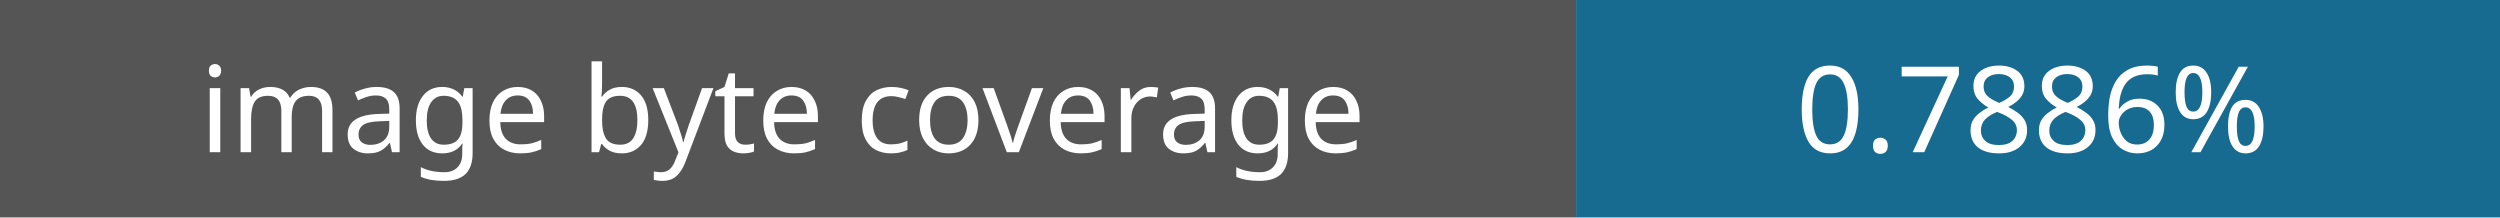
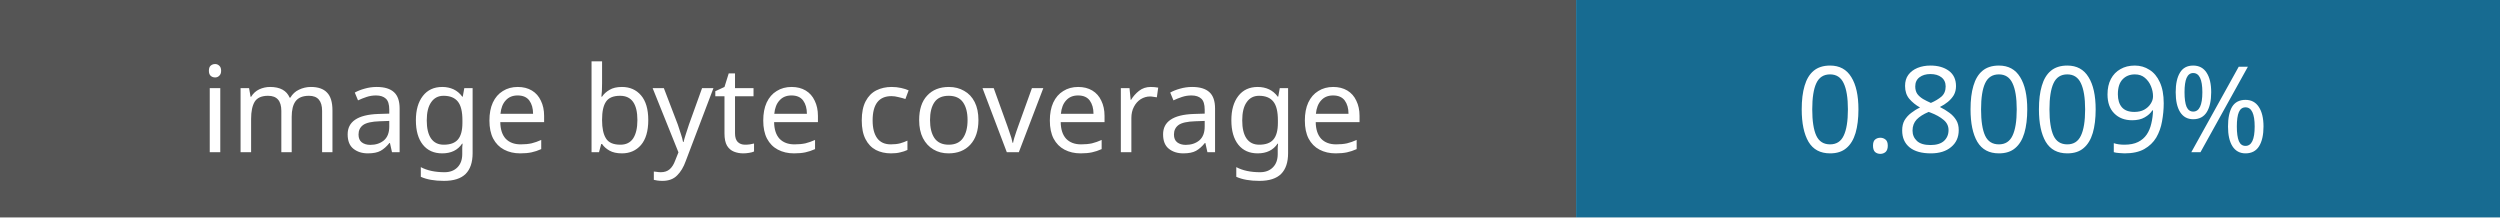
- <svg xmlns="http://www.w3.org/2000/svg" width="230" height="20" role="img" aria-label="Image coverage: 0.7886%">
+ <svg xmlns="http://www.w3.org/2000/svg" width="230" height="20" role="img" aria-label="Image coverage: 0.8009%">
  <rect width="145" height="20" fill="#555" />
  <rect x="145" width="85" height="20" fill="#176b91" />
  <g fill="#fff" font-family="Verdana,sans-serif" font-size="11" text-anchor="middle">
    <text x="72" y="14">image byte coverage</text>
-     <text x="187" y="14">0.7886%</text>
+     <text x="187" y="14">0.8009%</text>
  </g>
</svg>
